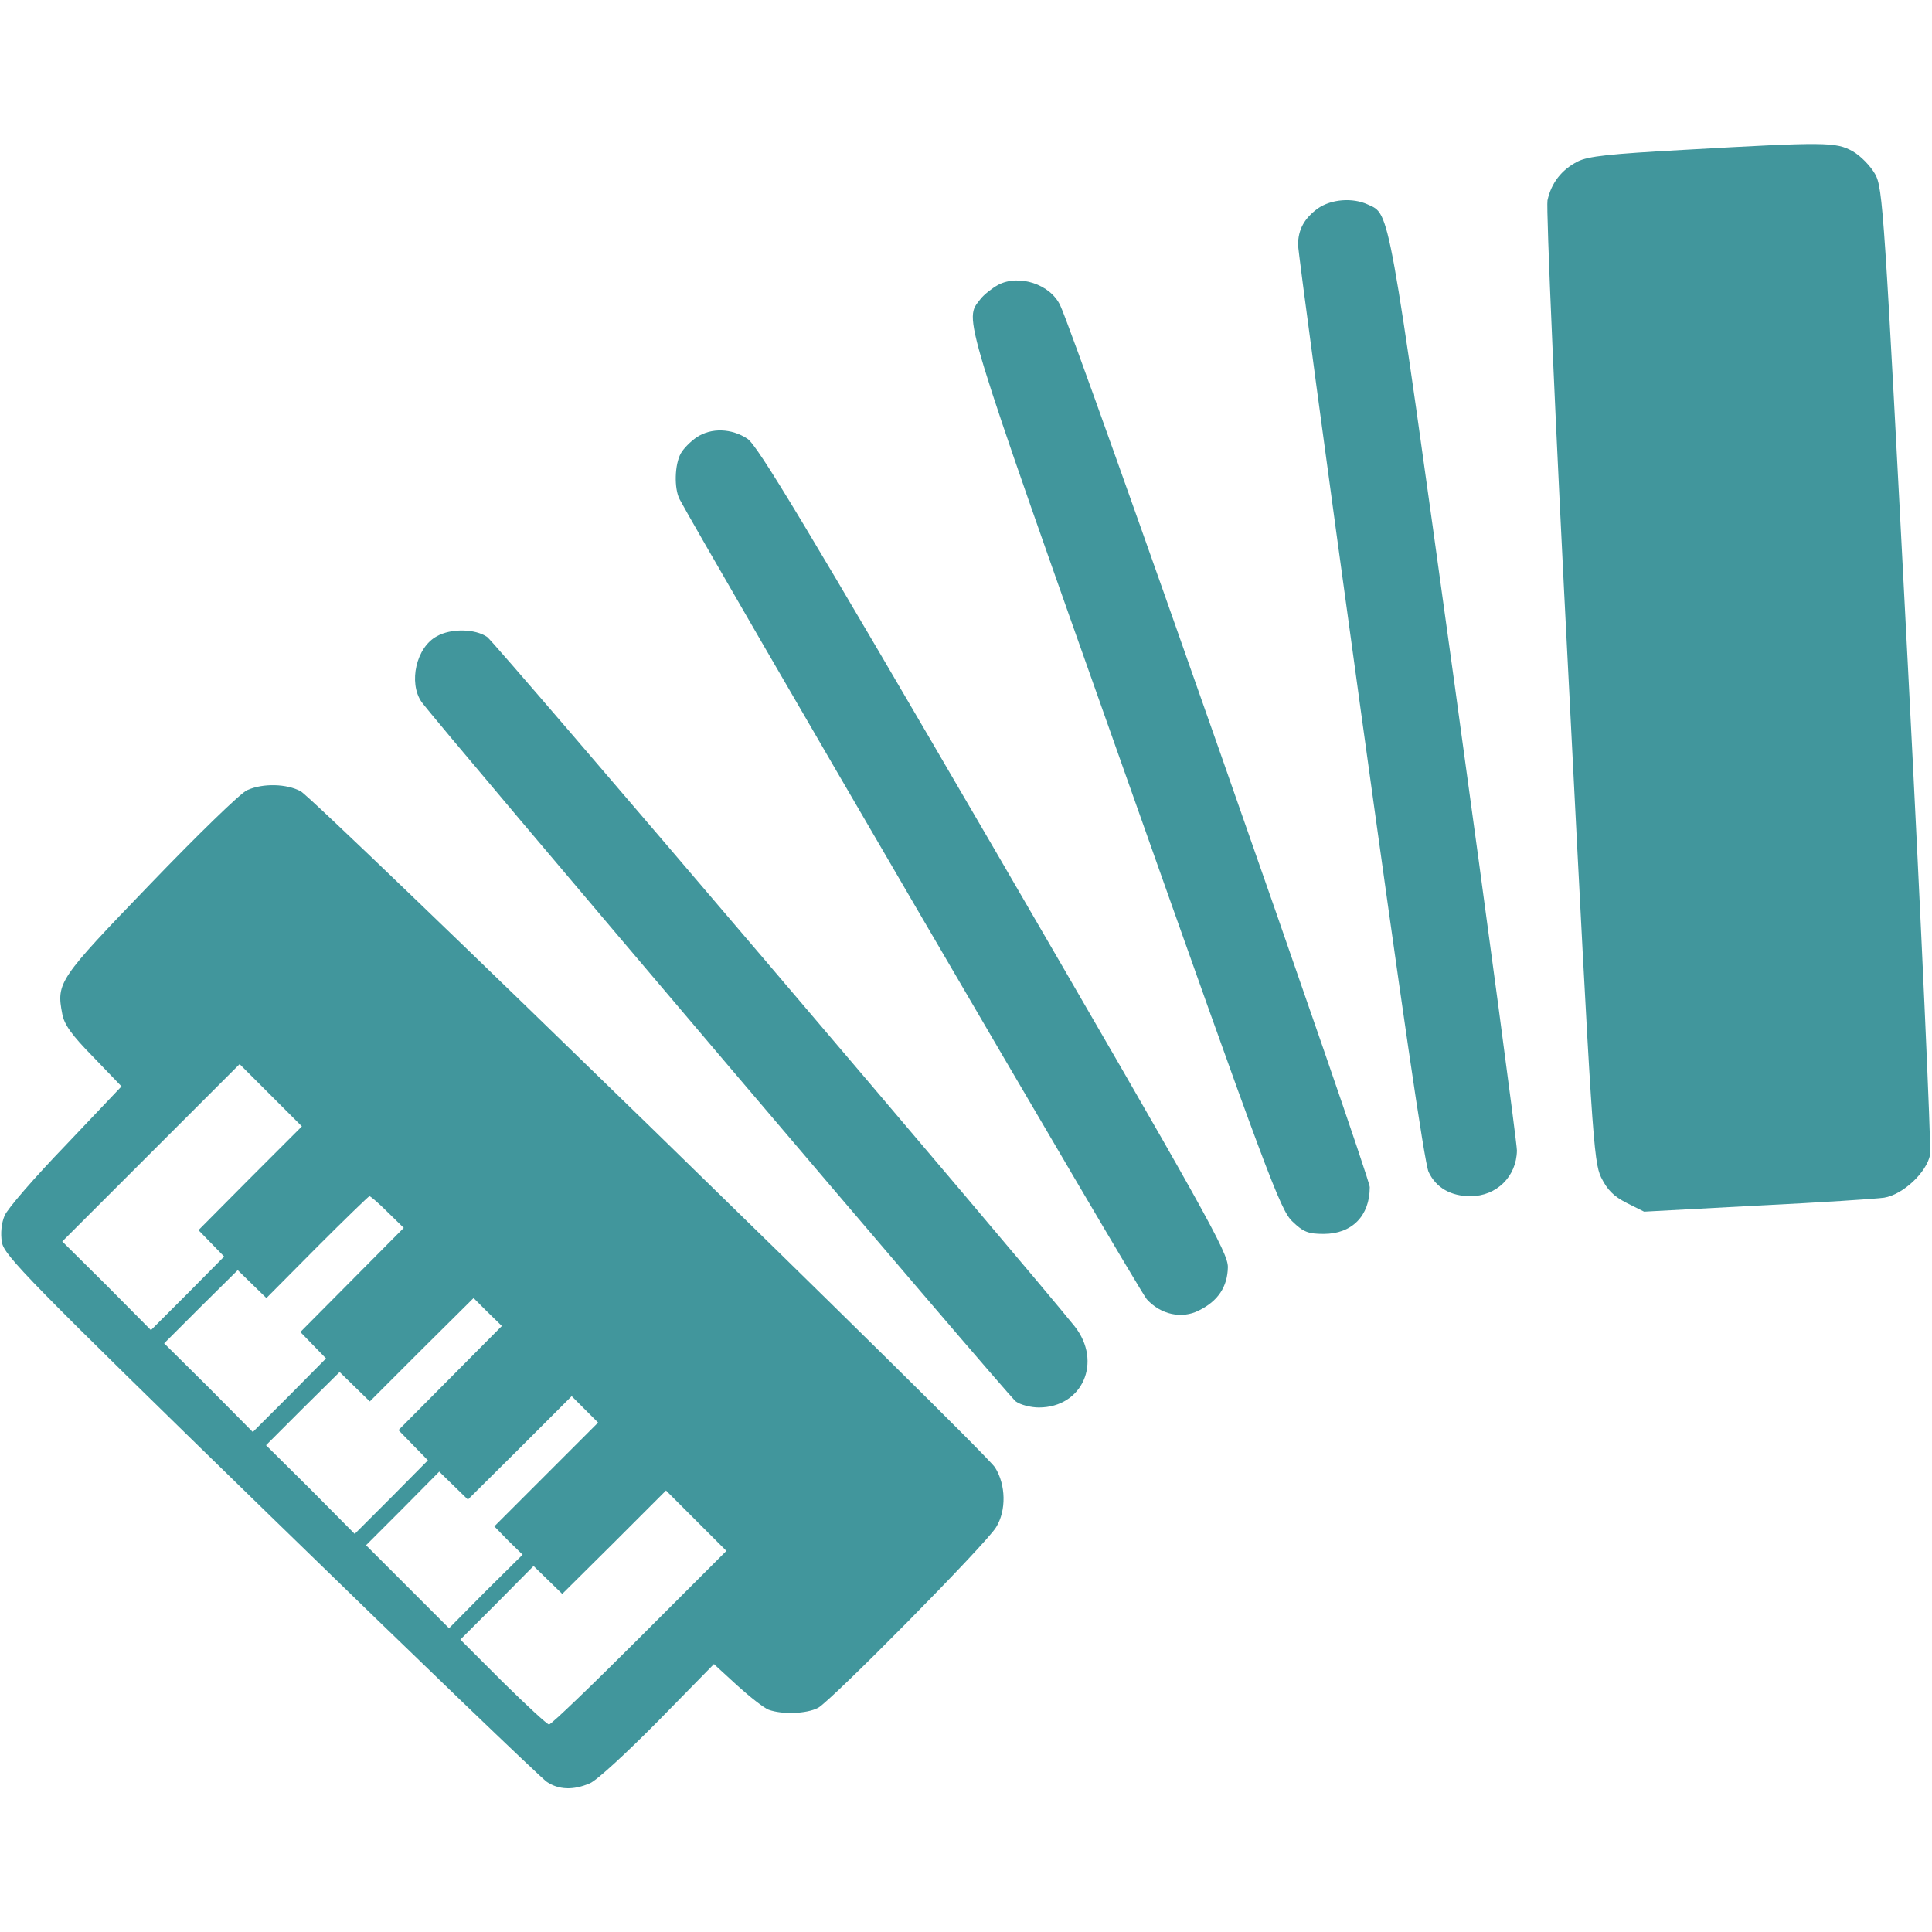
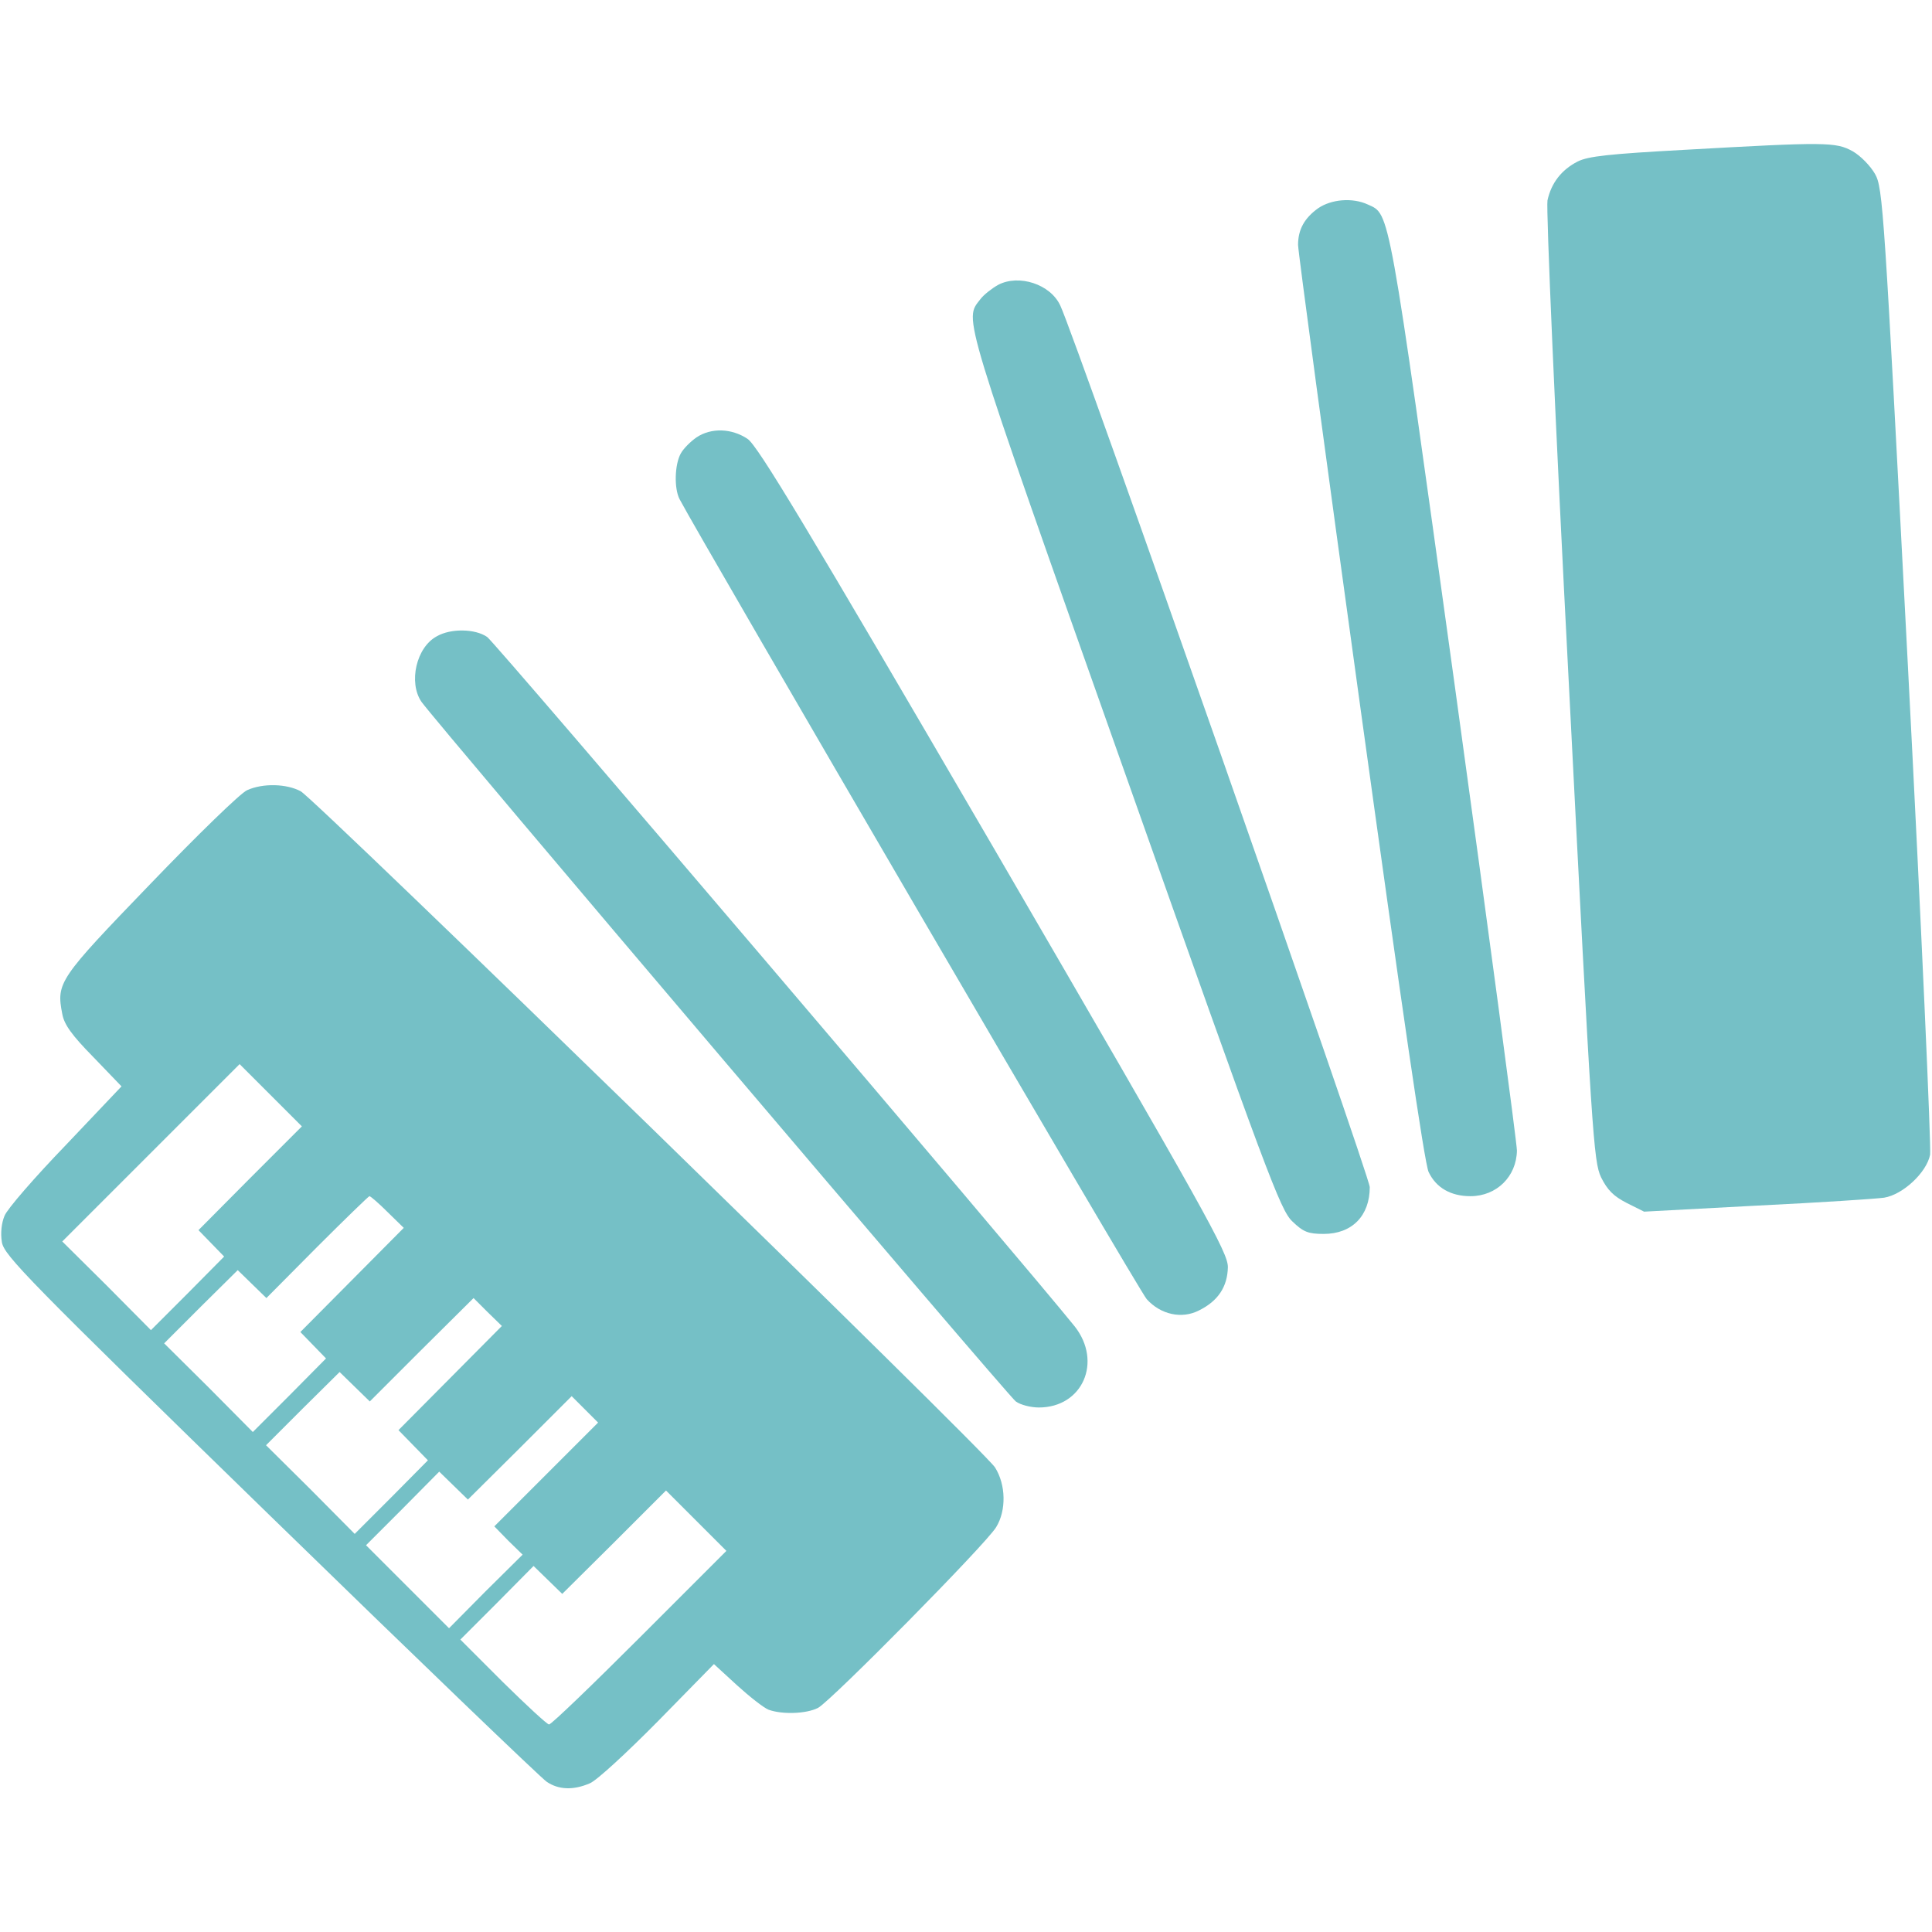
<svg xmlns="http://www.w3.org/2000/svg" version="1.0" width="512pt" height="512pt" viewBox="0 0 512 512" preserveAspectRatio="xMidYMid meet">
-   <g transform="translate(0,512) scale(0.1,-0.1)" fill="#41969c" stroke="none">
+   <g transform="translate(0,512) scale(0.1,-0.1)" fill="#75c0c6" stroke="none">
    <path d="M4465 4723 c-201 -11 -256 -17 -284 -31 -43 -22 -70 -57 -80 -103 -4 -19 20 -579 57 -1289 61 -1196 65 -1257 85 -1300 17 -34 33 -50 68 -68 l46 -23 299 16 c165 8 316 18 337 21 50 8 113 67 122 114 3 19 -23 603 -59 1298 -63 1212 -66 1264 -87 1301 -12 21 -38 48 -59 60 -45 25 -72 25 -445 4z" />
    <path d="M3493 4568 c-36 -26 -53 -56 -53 -97 0 -16 74 -567 165 -1225 109 -789 170 -1209 181 -1232 20 -42 59 -64 111 -64 69 0 122 52 123 121 0 19 -74 574 -165 1234 -177 1279 -171 1246 -230 1273 -41 19 -97 14 -132 -10z" />
    <path d="M2645 4365 c-16 -9 -38 -26 -47 -38 -43 -56 -55 -18 382 -1252 379 -1071 413 -1162 445 -1192 29 -28 42 -33 83 -33 75 0 122 48 122 124 0 29 -780 2252 -820 2336 -26 57 -110 84 -165 55z" />
    <path d="M1846 3961 c-16 -11 -35 -30 -42 -43 -16 -29 -18 -92 -3 -121 57 -108 1218 -2099 1238 -2120 37 -41 93 -53 138 -30 51 25 76 63 77 115 0 39 -55 138 -619 1108 -500 858 -627 1069 -654 1087 -42 28 -96 30 -135 4z" />
    <path d="M1158 3434 c-55 -29 -76 -123 -41 -174 40 -56 1554 -1839 1575 -1854 12 -9 40 -16 61 -16 116 0 169 121 95 215 -136 169 -1537 1814 -1557 1827 -32 22 -96 23 -133 2z" />
    <path d="M655 3026 c-17 -7 -132 -119 -257 -249 -243 -252 -249 -261 -233 -344 5 -28 25 -56 82 -114 l75 -78 -148 -156 c-82 -85 -155 -169 -162 -187 -8 -19 -11 -46 -7 -70 6 -35 67 -98 712 -726 388 -378 718 -695 732 -704 31 -21 70 -23 114 -4 18 7 99 82 181 165 l148 151 61 -56 c33 -30 71 -60 84 -65 36 -13 100 -11 131 5 34 18 446 435 472 479 27 44 26 112 -3 158 -28 45 -1798 1768 -1840 1792 -37 20 -100 22 -142 3z m8 -1028 l-137 -138 34 -35 34 -35 -97 -98 -97 -97 -117 118 -118 117 235 235 235 235 82 -82 83 -83 -137 -137z m364 -90 l43 -42 -137 -138 -137 -138 34 -35 34 -35 -97 -98 -97 -97 -117 118 -118 117 97 97 98 97 38 -37 38 -37 134 135 c74 74 137 135 139 135 3 0 25 -19 48 -42z m166 -440 l-137 -138 39 -40 39 -40 -97 -98 -97 -97 -117 118 -118 117 97 97 98 97 40 -39 40 -39 137 137 138 137 37 -37 38 -37 -137 -138z m254 -256 l-137 -137 37 -38 38 -37 -98 -97 -97 -98 -110 110 -110 110 97 97 97 98 38 -37 38 -37 138 137 137 137 35 -35 35 -35 -138 -138z m248 -432 c-126 -126 -234 -230 -240 -230 -5 0 -60 51 -122 112 l-113 113 97 97 97 98 38 -37 38 -37 138 137 137 137 80 -80 80 -80 -230 -230z" />
  </g>
</svg>
